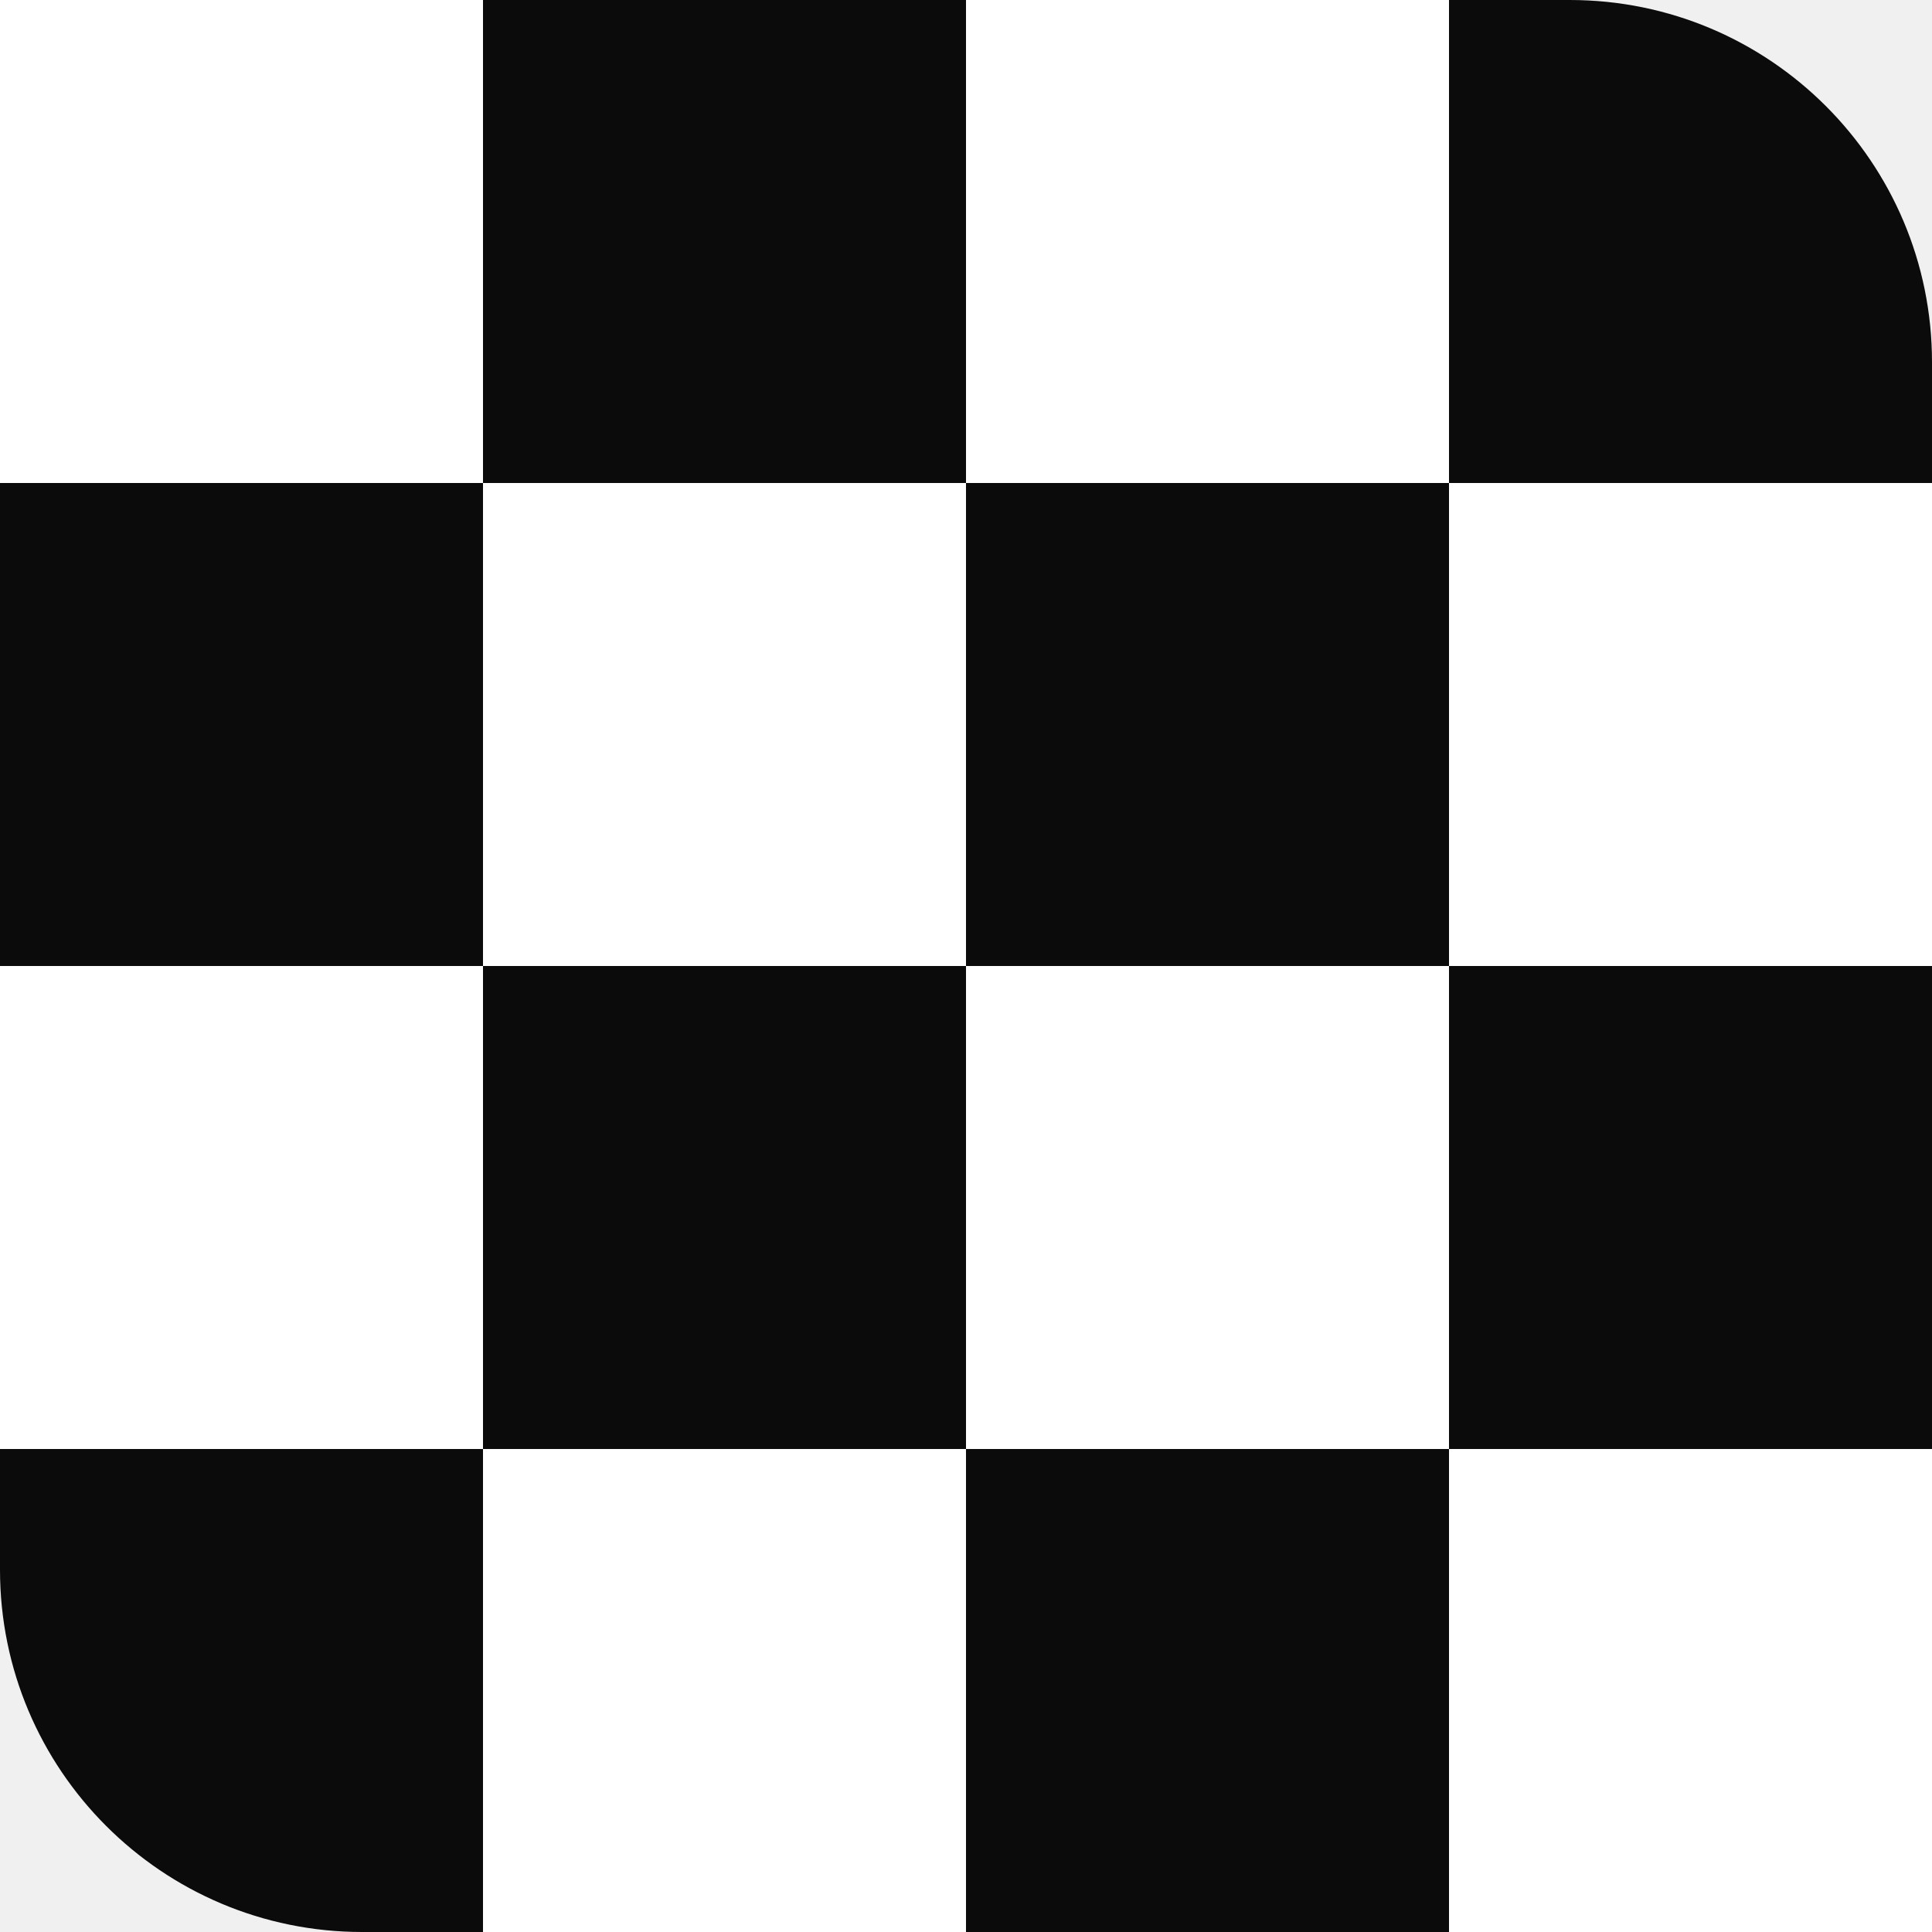
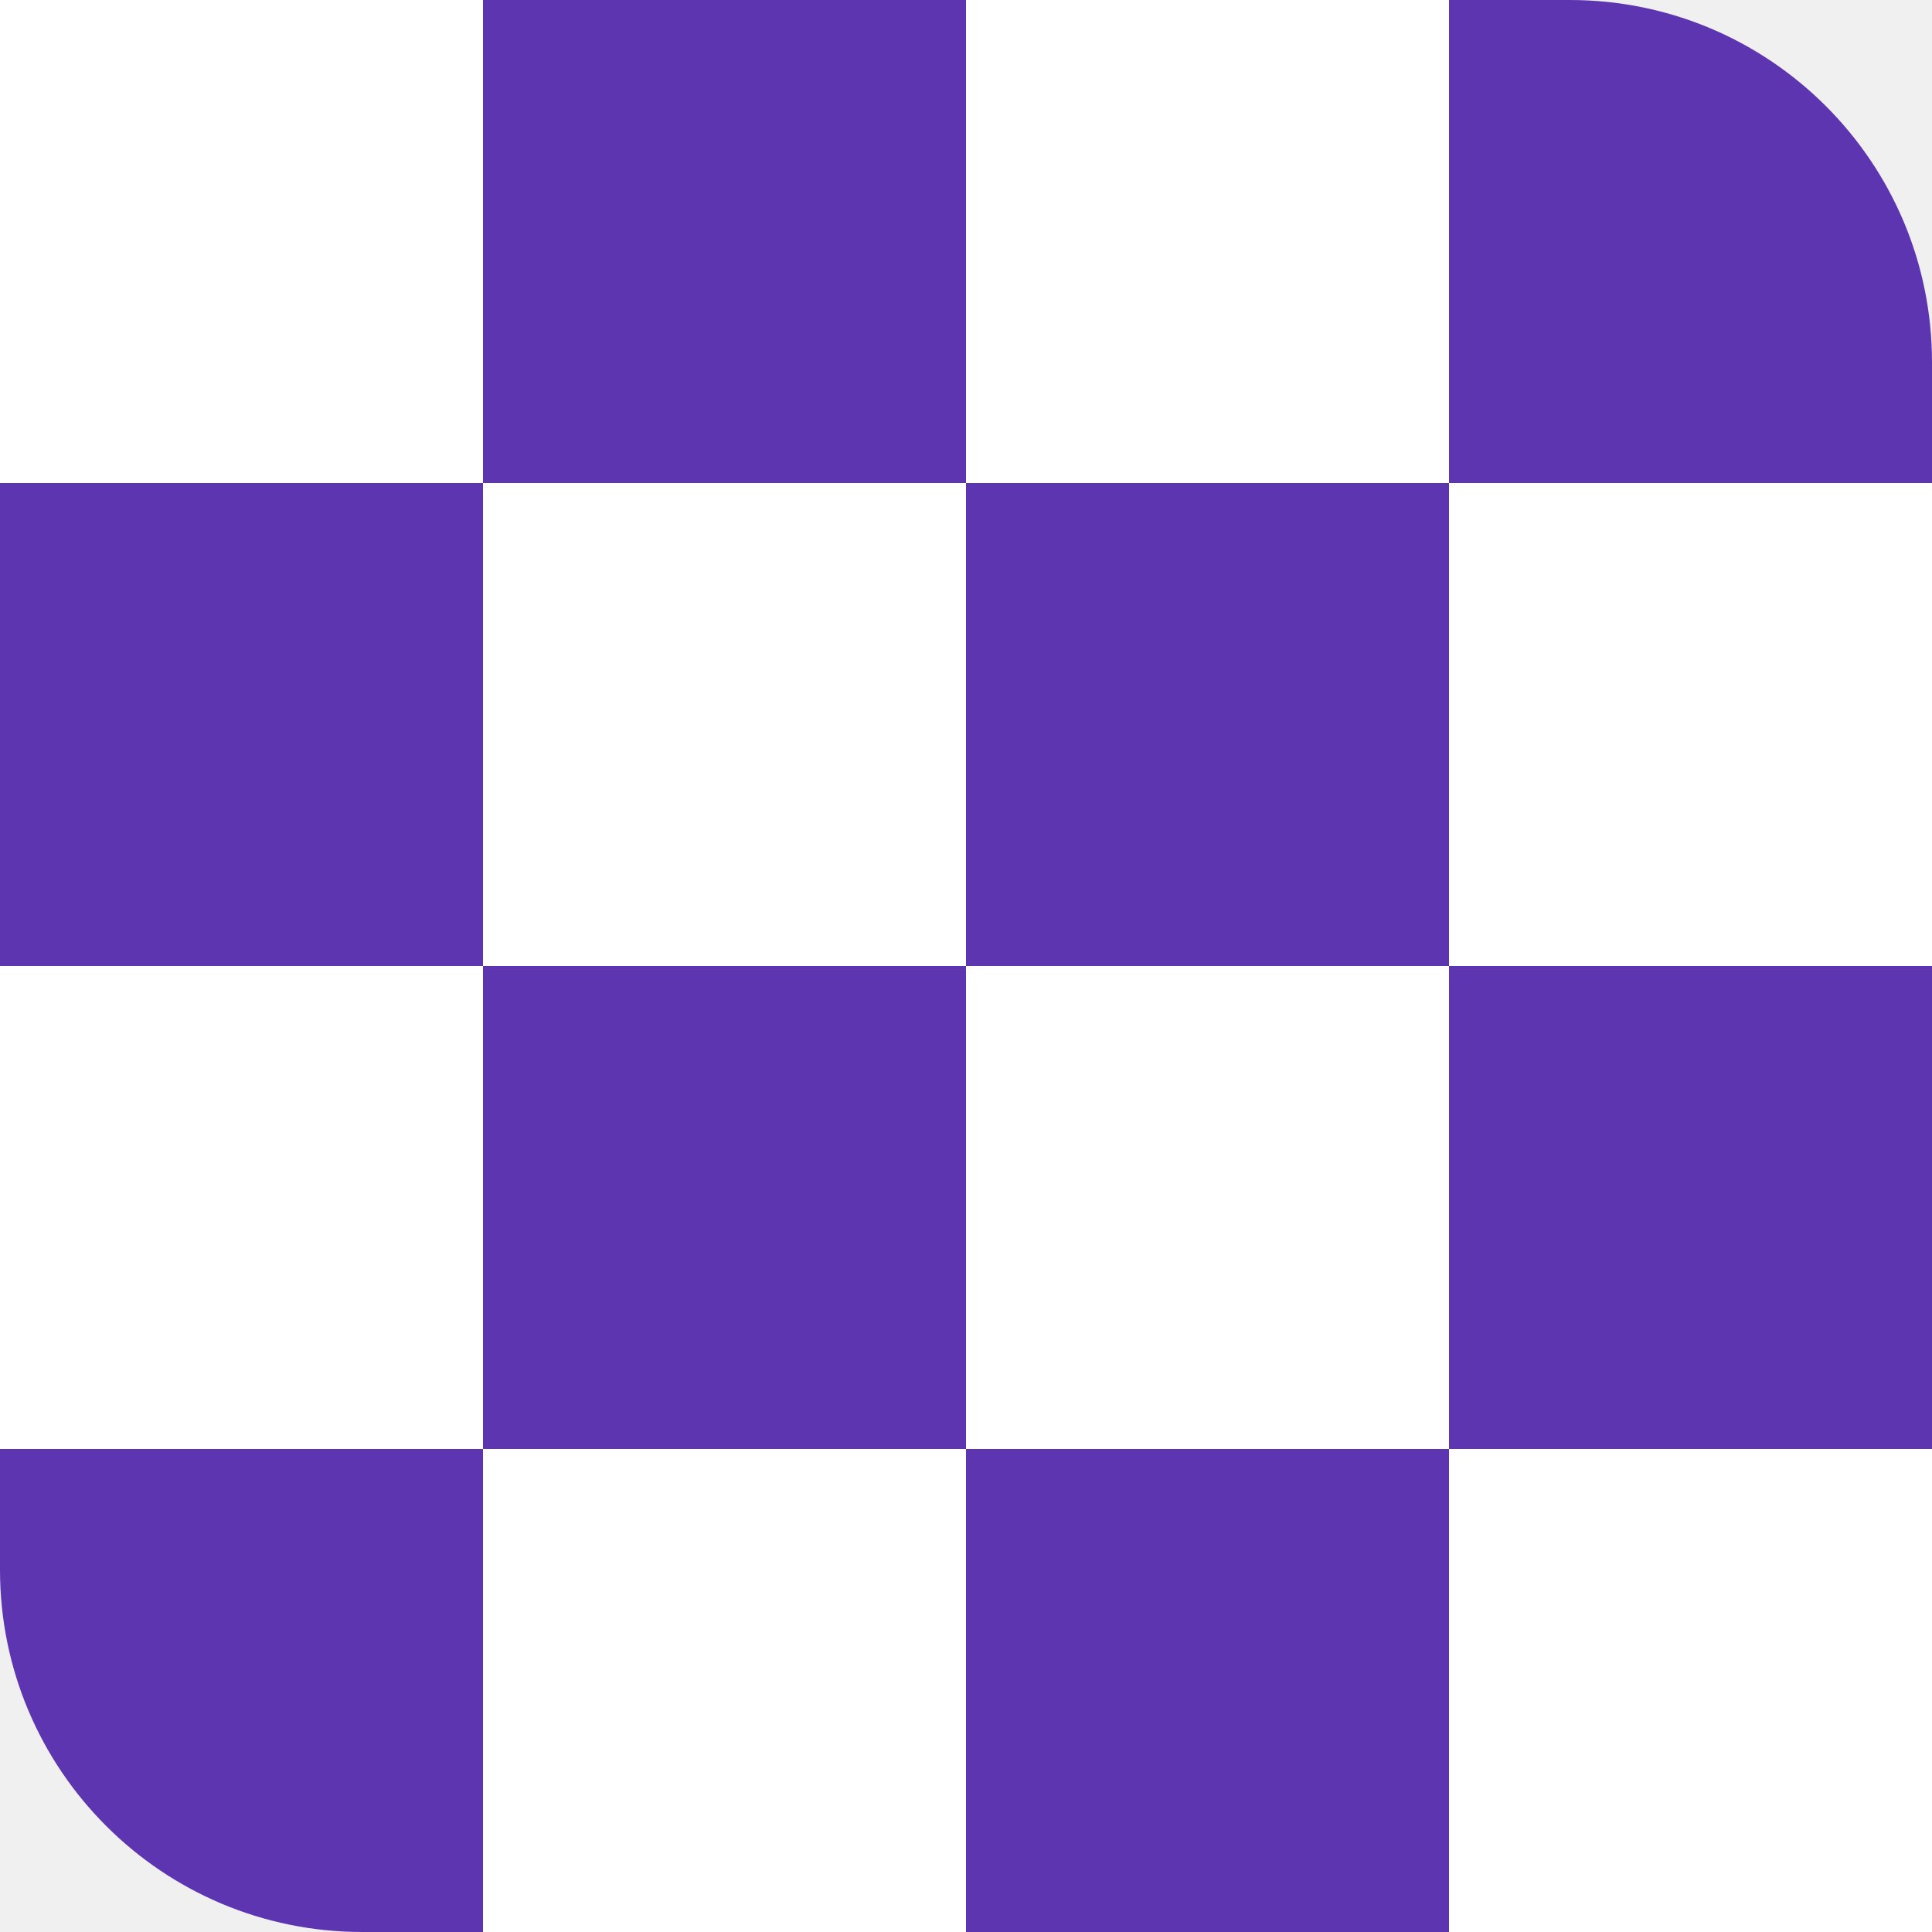
<svg xmlns="http://www.w3.org/2000/svg" viewBox="0 0 32 32">
-   <rect width="32" height="32" rx="6" fill="#0b0b0b" />
+   <rect width="32" height="32" rx="6" fill="#5e35b1" />
  <g fill="#ffffff">
    <rect x="0" y="0" width="8" height="8" />
    <rect x="16" y="0" width="8" height="8" />
    <rect x="8" y="8" width="8" height="8" />
    <rect x="24" y="8" width="8" height="8" />
    <rect x="0" y="16" width="8" height="8" />
    <rect x="16" y="16" width="8" height="8" />
    <rect x="8" y="24" width="8" height="8" />
    <rect x="24" y="24" width="8" height="8" />
  </g>
</svg>
